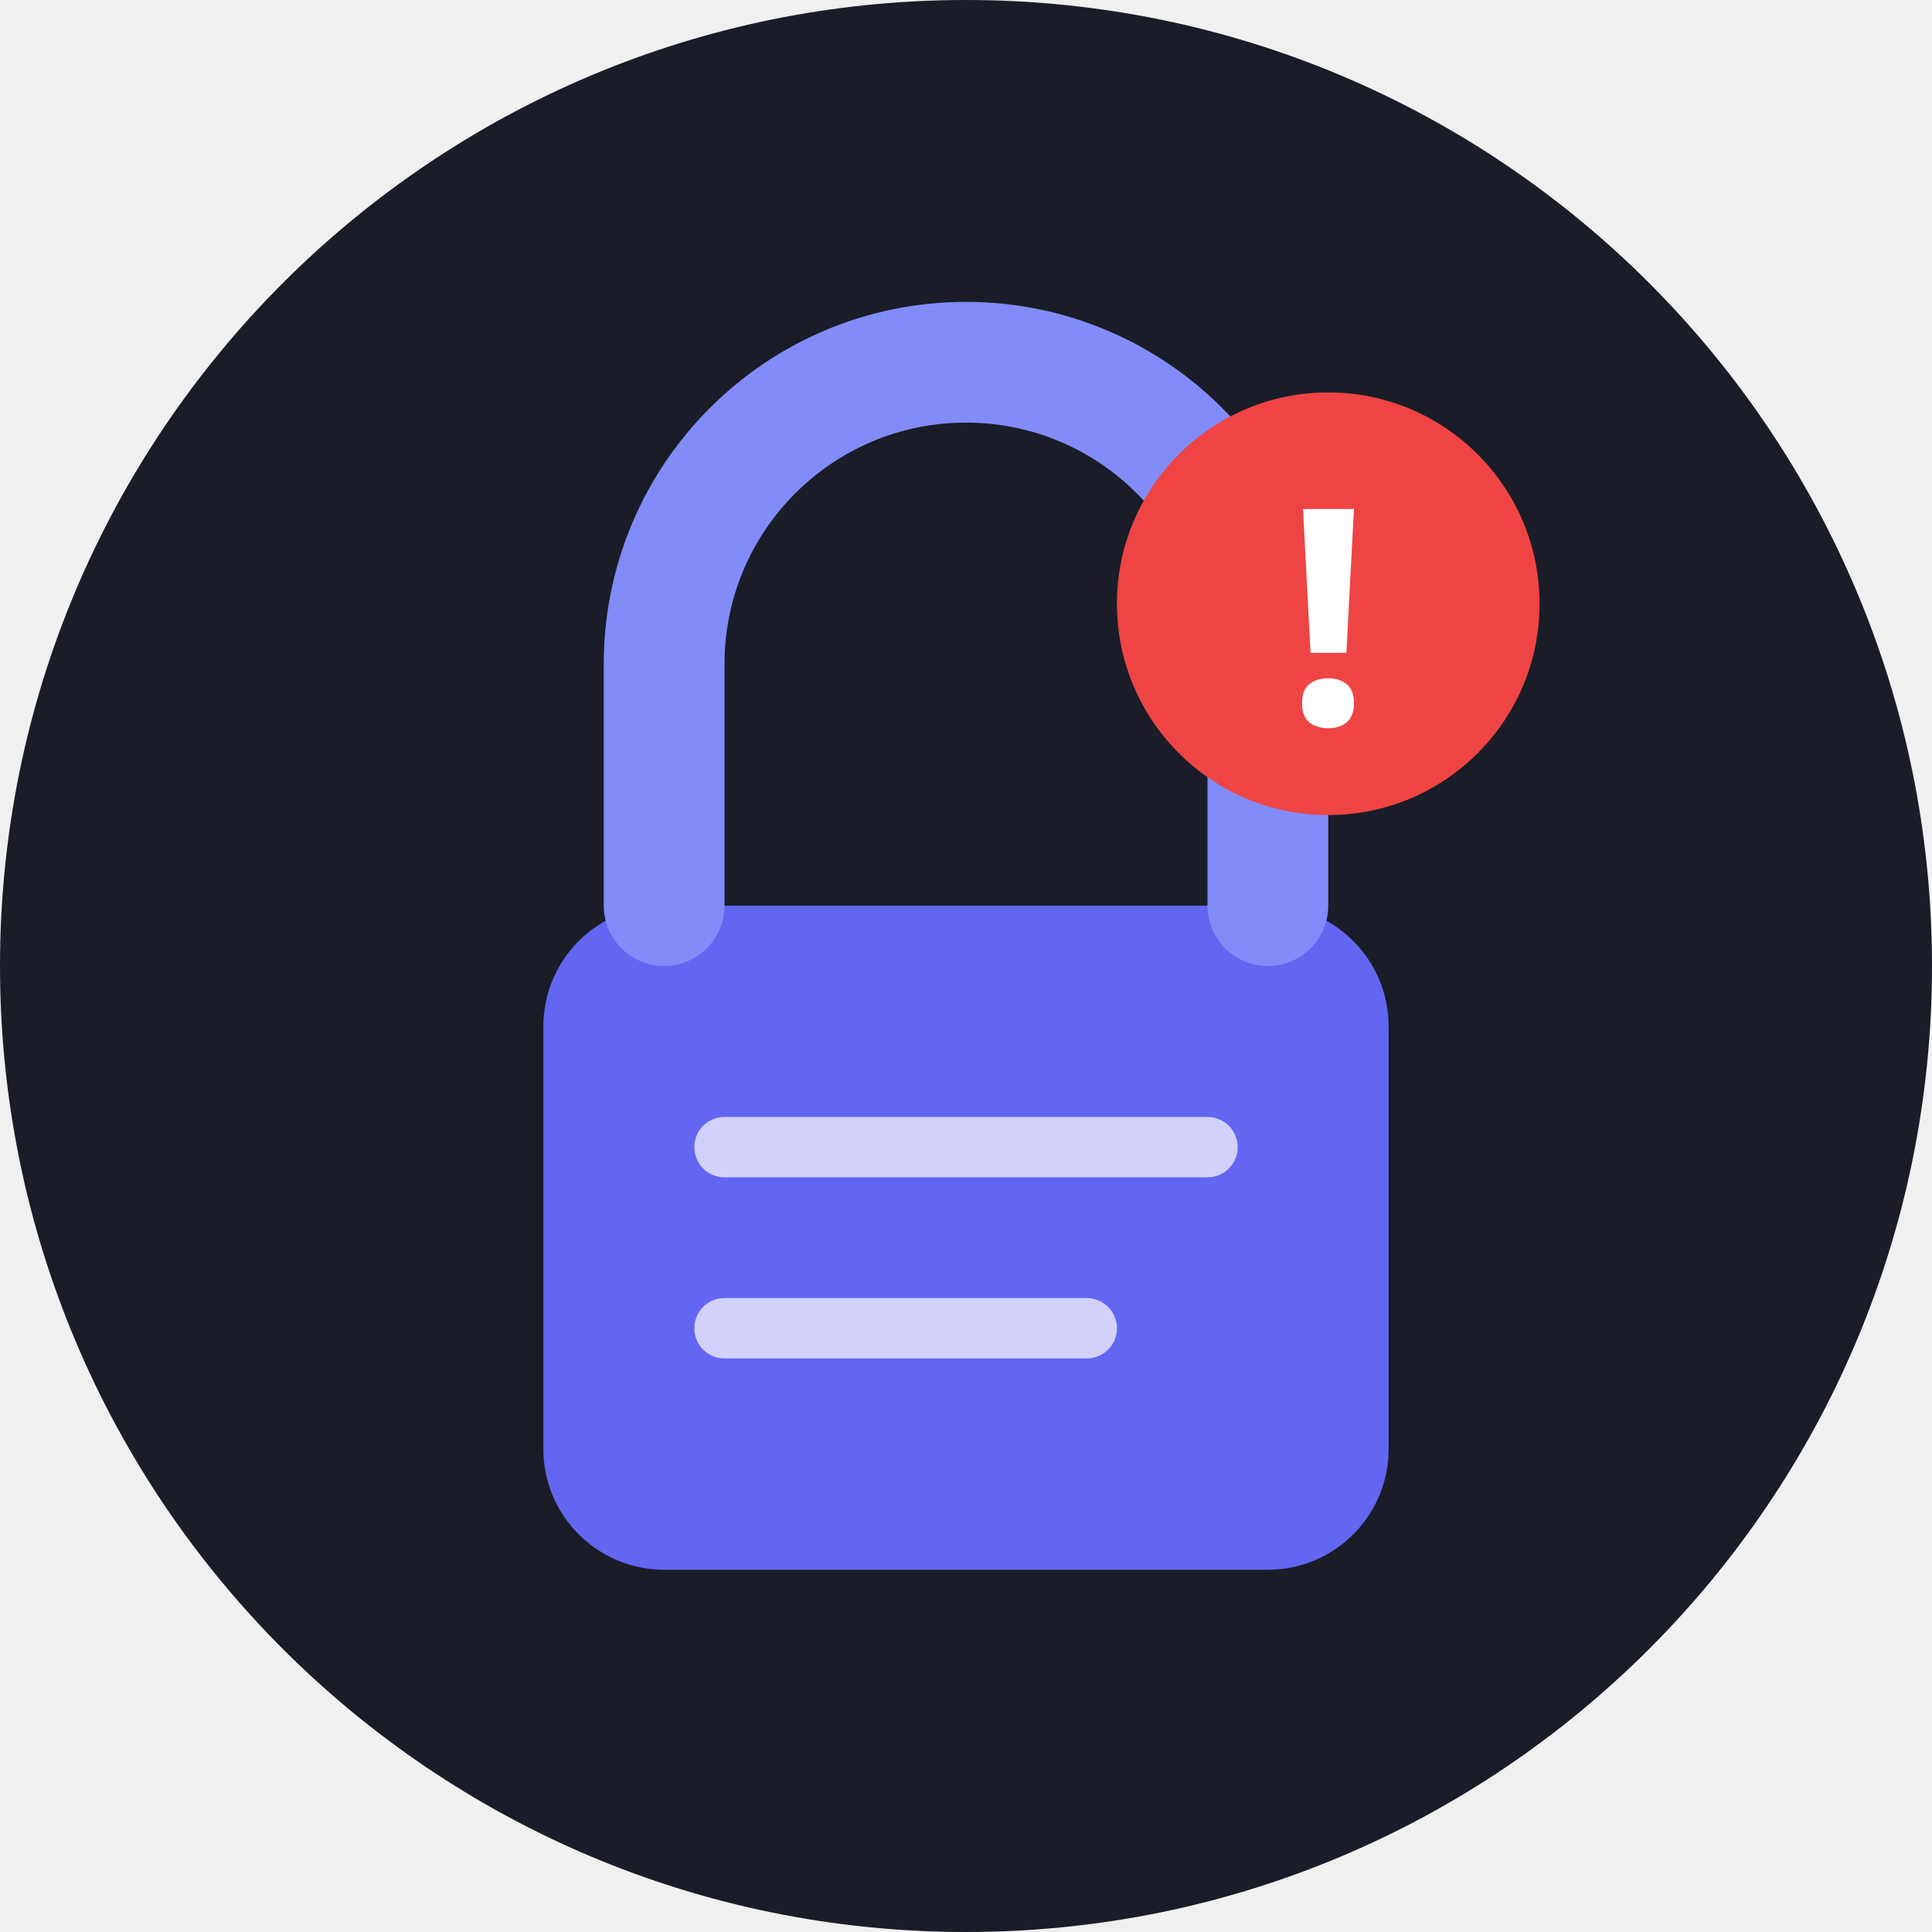
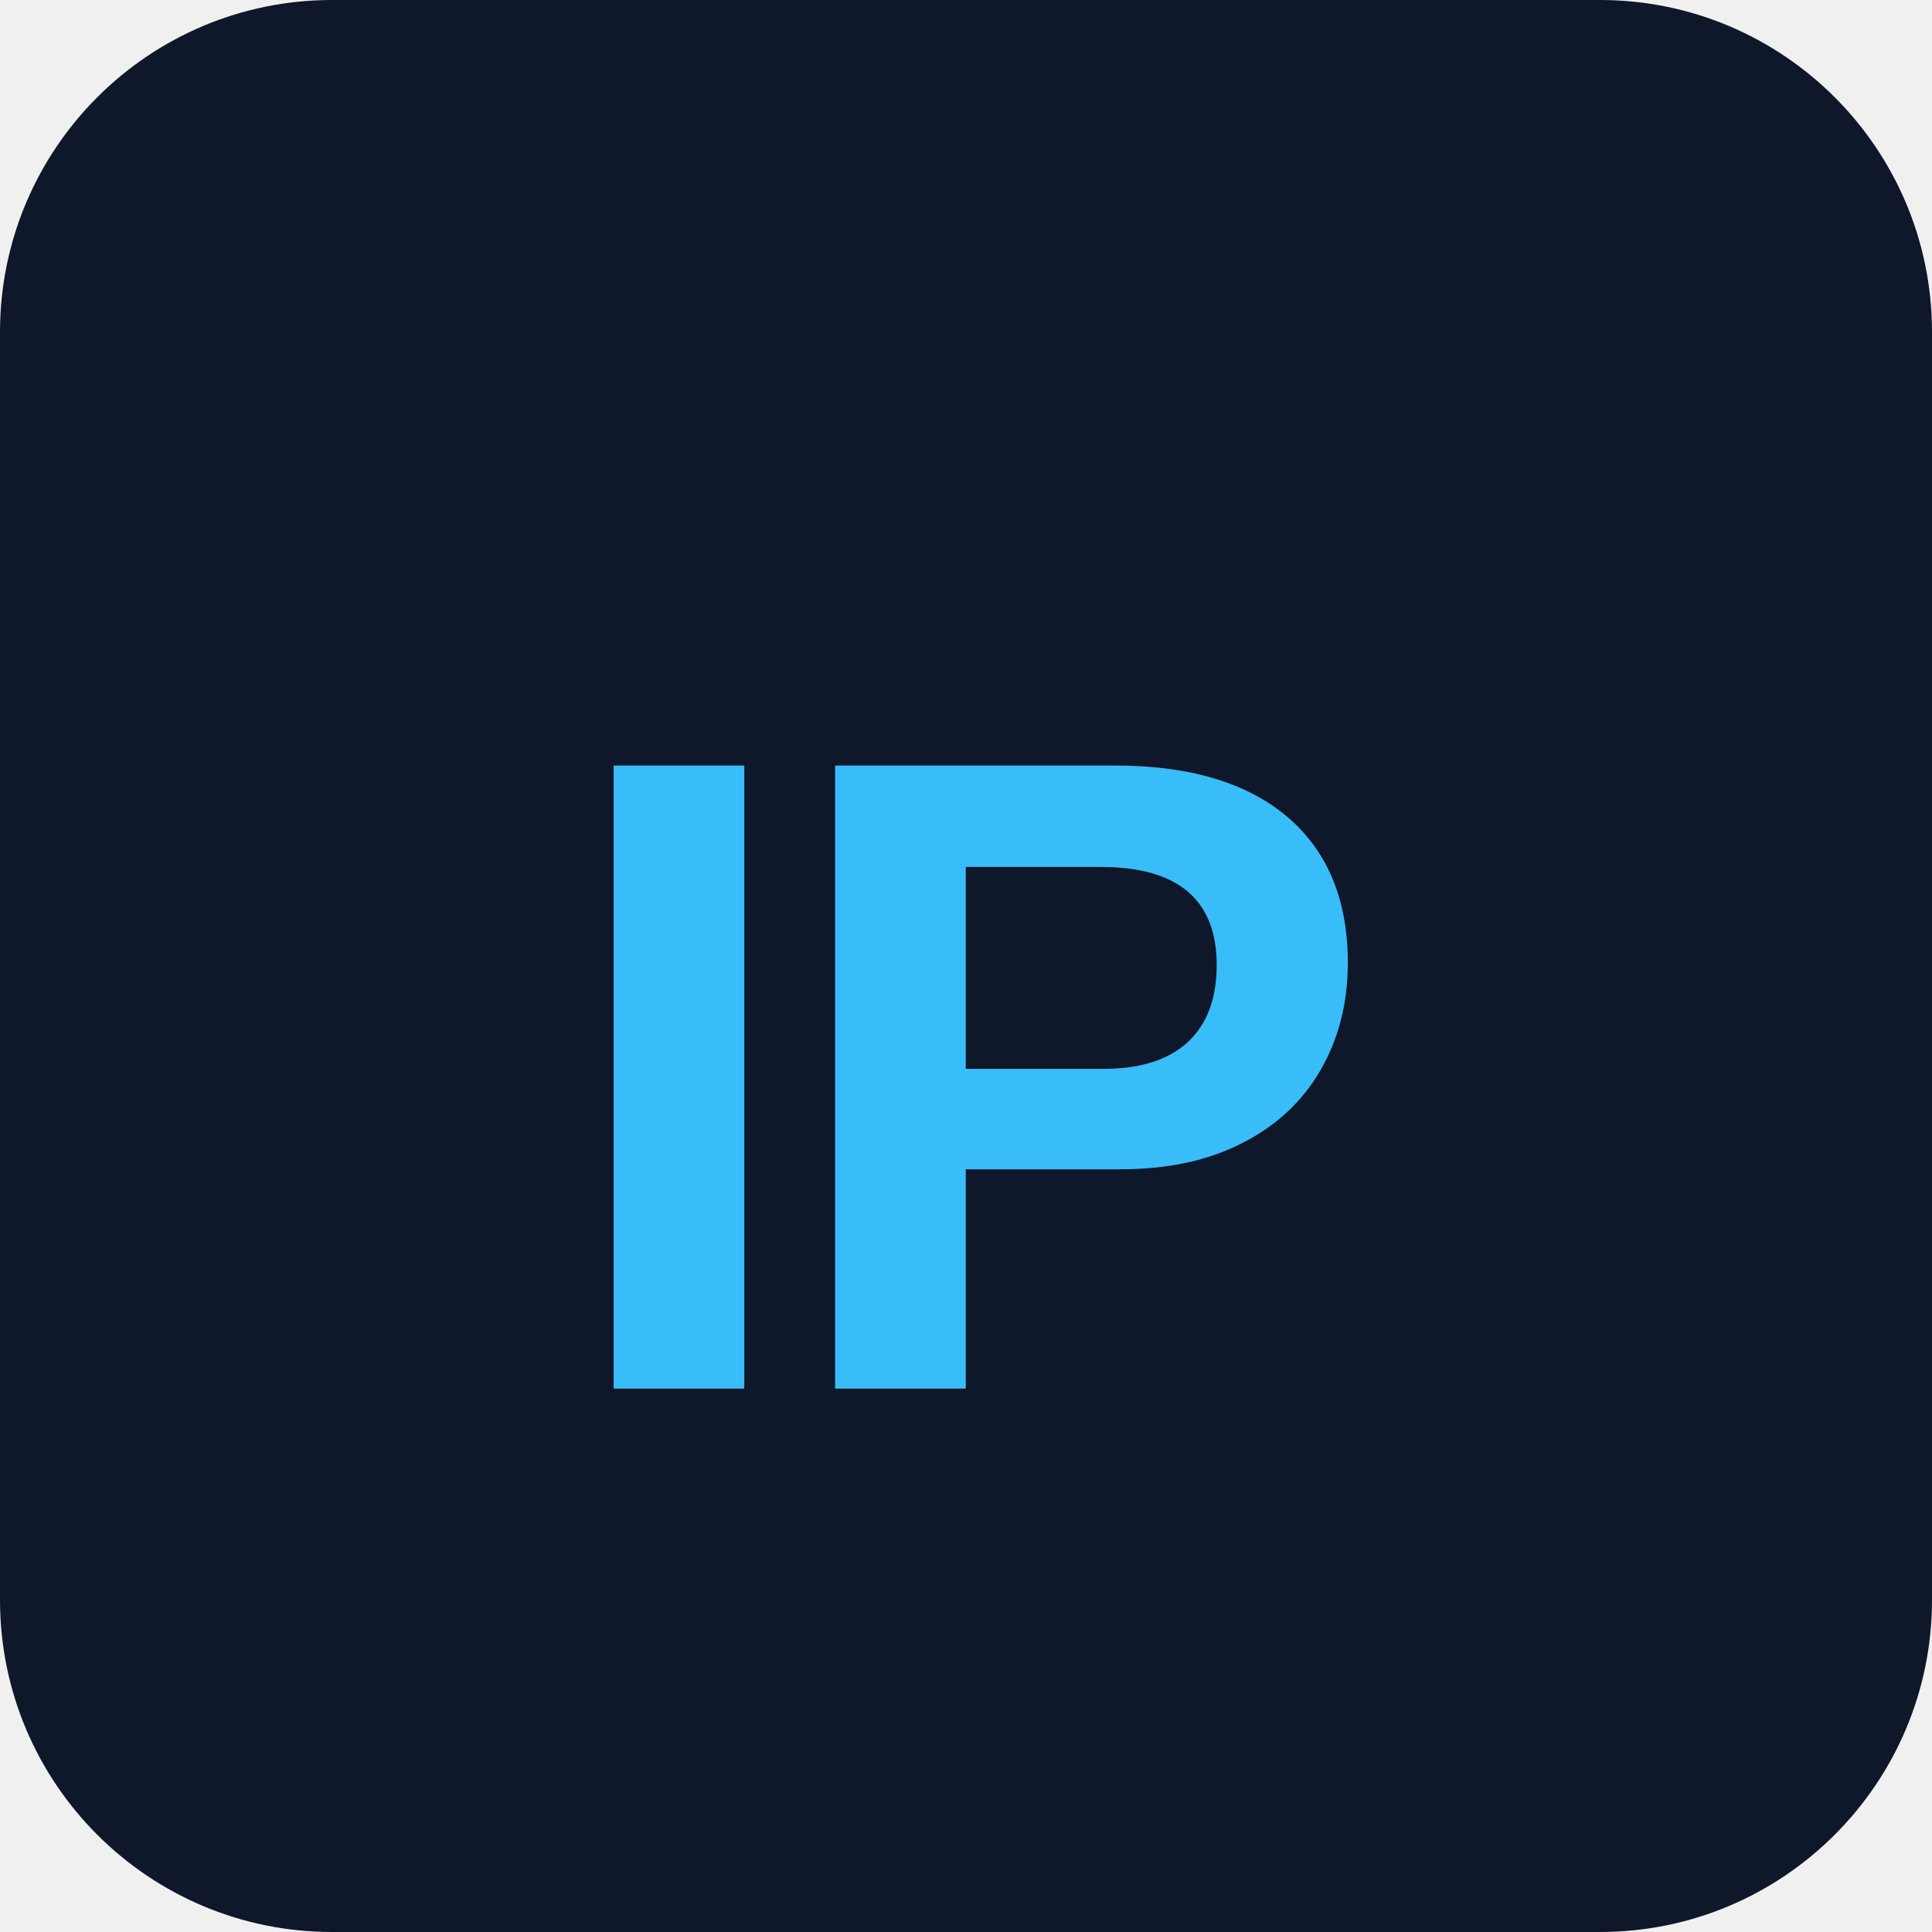
<svg xmlns="http://www.w3.org/2000/svg" viewBox="0 0 64 64">
-   <circle cx="32" cy="32" r="32" fill="#1a1d27" />
-   <rect x="18" y="30" width="28" height="22" rx="4" fill="#6366f1" />
-   <path d="M22 30 V22 a10 10 0 0 1 20 0 V30" fill="none" stroke="#818cf8" stroke-width="4" stroke-linecap="round" />
-   <line x1="24" y1="38" x2="40" y2="38" stroke="white" stroke-width="2" stroke-linecap="round" opacity="0.7" />
-   <line x1="24" y1="44" x2="36" y2="44" stroke="white" stroke-width="2" stroke-linecap="round" opacity="0.7" />
-   <circle cx="44" cy="20" r="7" fill="#ef4444" />
-   <text x="44" y="24" text-anchor="middle" fill="white" font-size="10" font-weight="bold" font-family="sans-serif">!</text>
+   <rect width="64" height="64" rx="11" fill="#0f172a" />
+   <text x="32" y="46" font-family="Arial Black, Arial, sans-serif" font-weight="900" font-size="30" fill="#38bdf8" text-anchor="middle" letter-spacing="-1">IP</text>
</svg>
